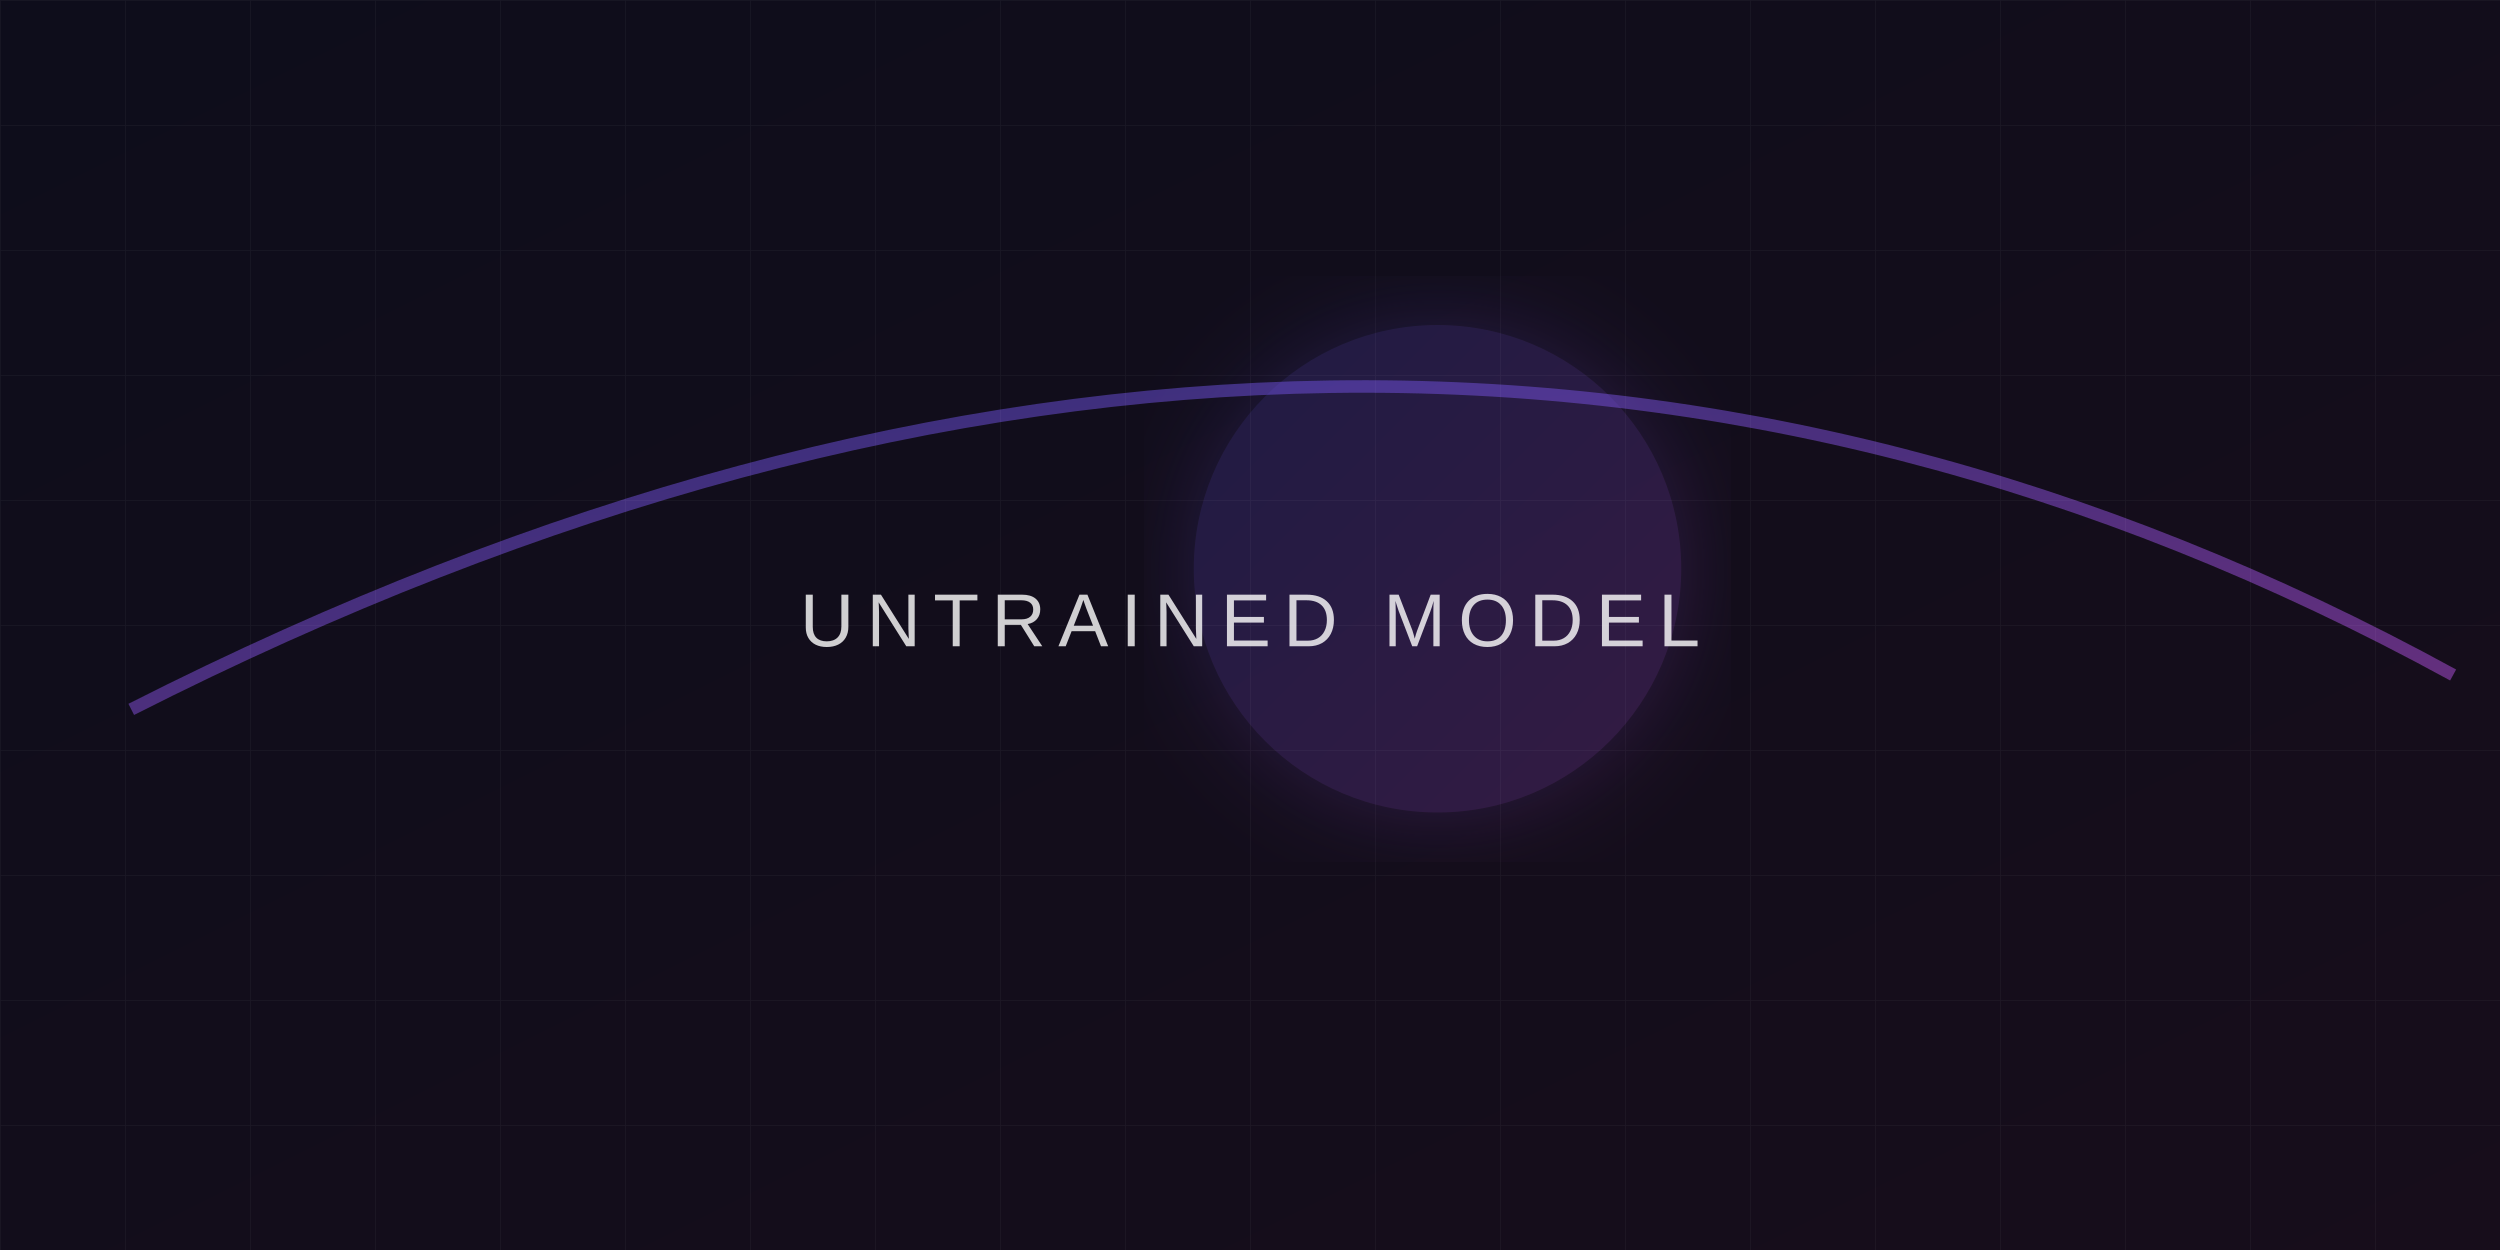
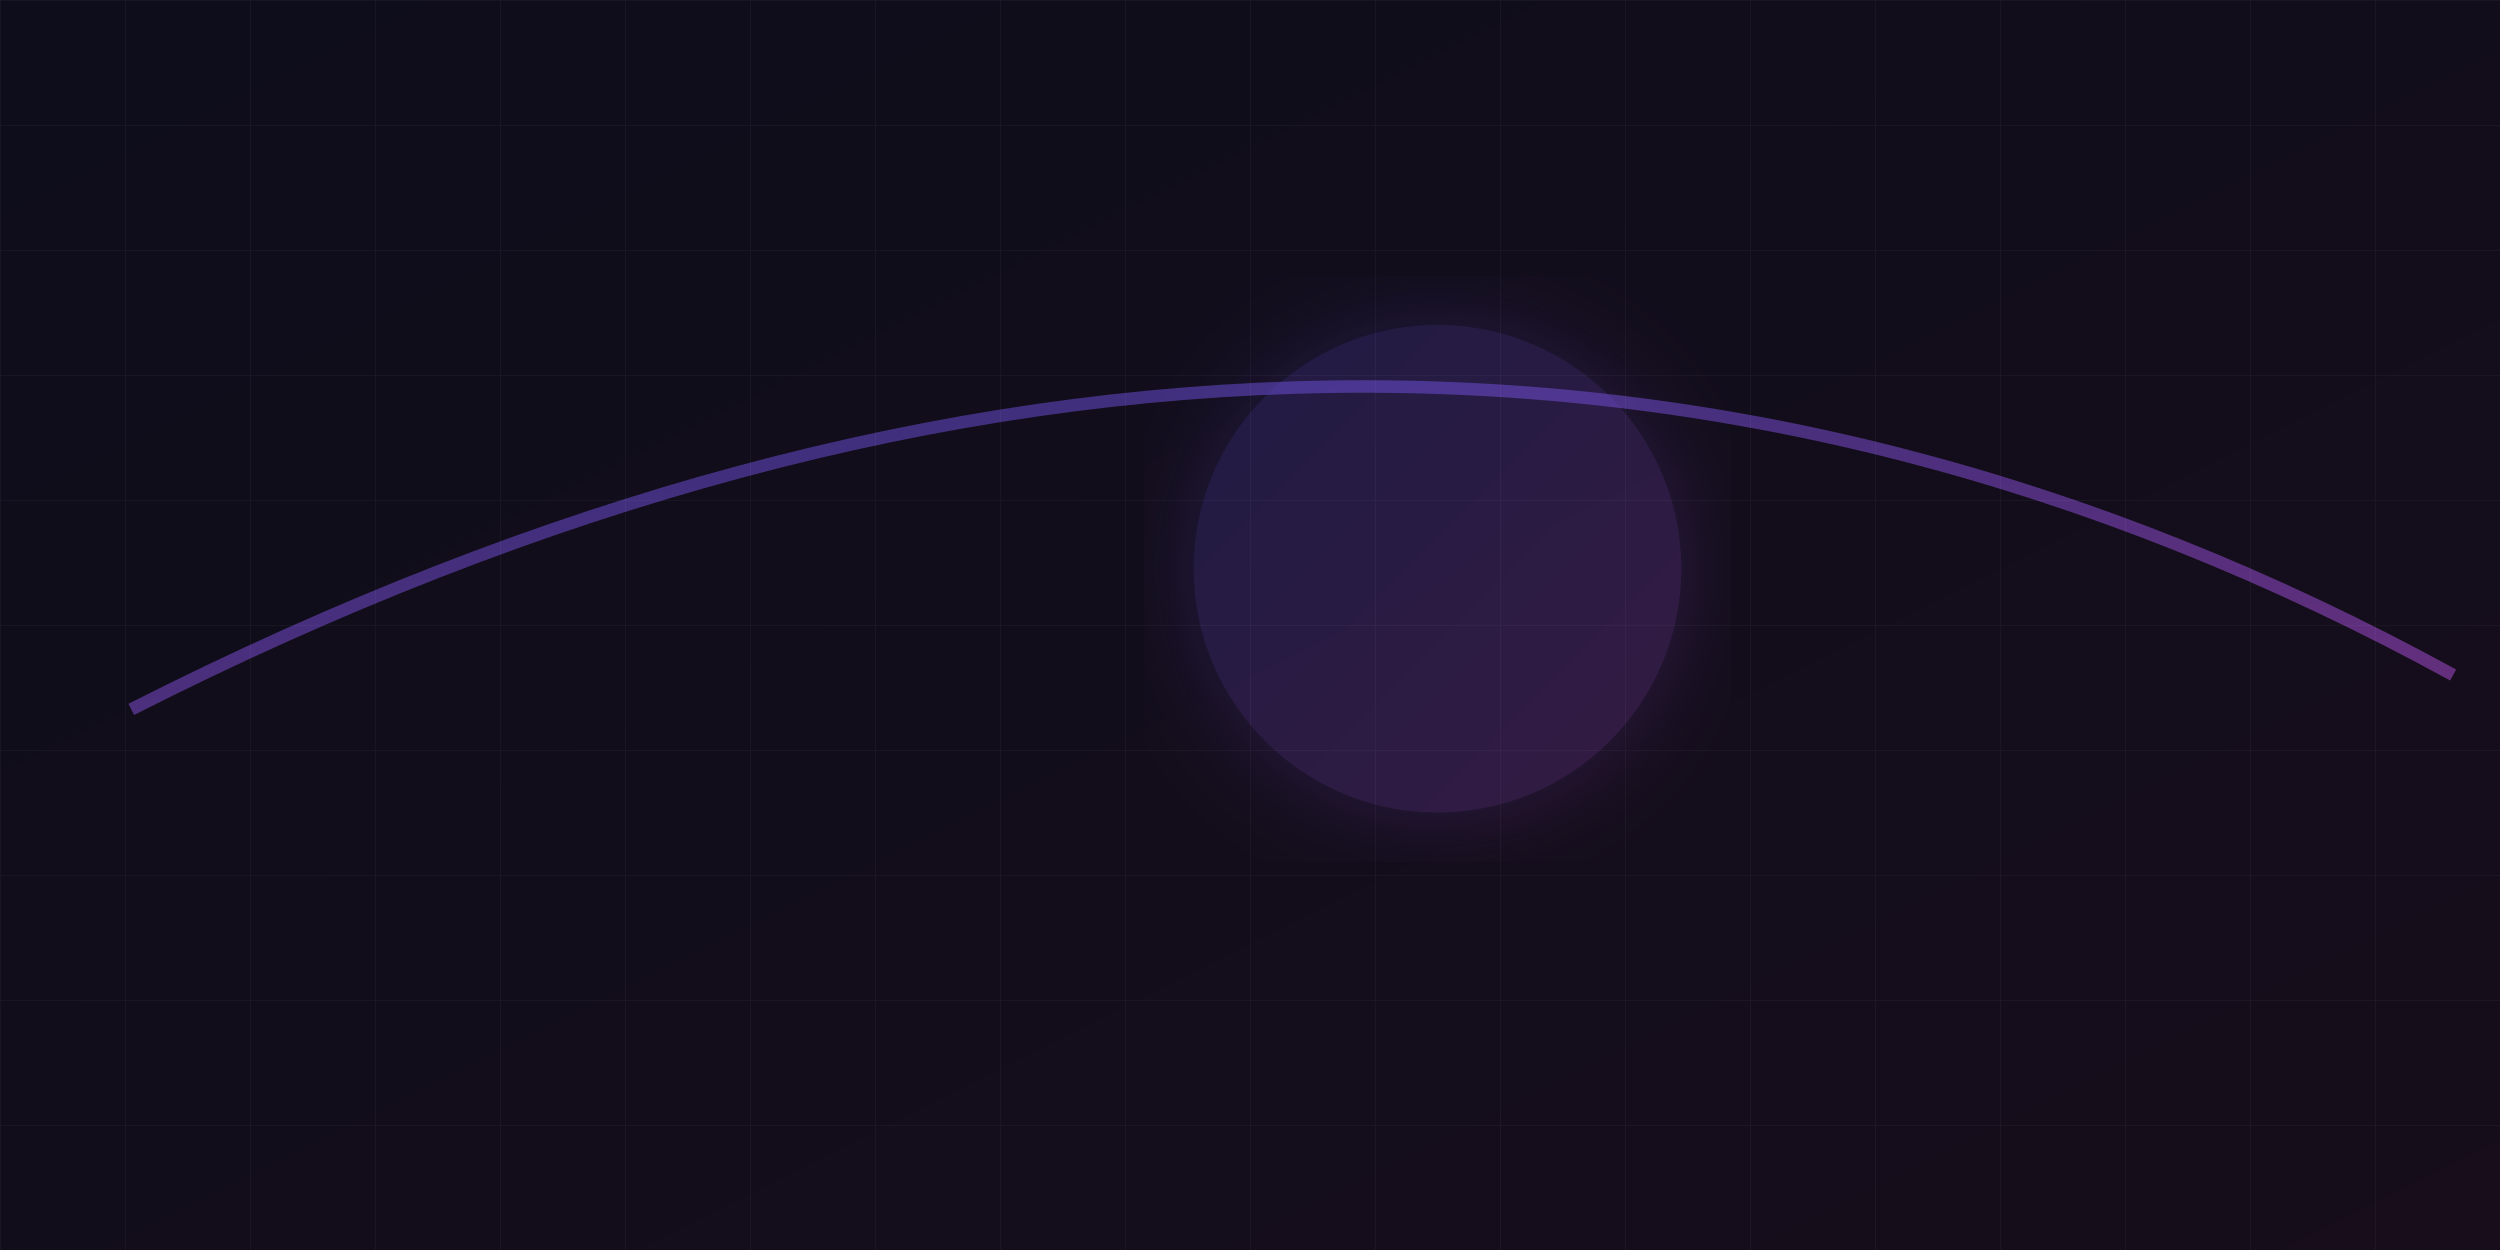
<svg xmlns="http://www.w3.org/2000/svg" width="800" height="400">
  <defs>
    <linearGradient id="grad" x1="0%" y1="0%" x2="100%" y2="100%">
      <stop offset="0%" style="stop-color:hsl(242.5, 70%, 60%);stop-opacity:1" />
      <stop offset="100%" style="stop-color:hsl(282.5, 70%, 60%);stop-opacity:1" />
    </linearGradient>
    <filter id="glow">
      <feGaussianBlur stdDeviation="15" result="coloredBlur" />
      <feMerge>
        <feMergeNode in="coloredBlur" />
        <feMergeNode in="SourceGraphic" />
      </feMerge>
    </filter>
  </defs>
  <rect width="800" height="400" fill="#050505" />
  <rect width="800" height="400" fill="url(#grad)" opacity="0.1" />
  <circle cx="460" cy="182" r="78" fill="url(#grad)" opacity="0.2" filter="url(#glow)" />
  <path d="M42 227 Q 438 26 785 216" stroke="url(#grad)" stroke-width="4" fill="none" opacity="0.5" />
  <pattern id="grid" width="40" height="40" patternUnits="userSpaceOnUse">
    <path d="M 40 0 L 0 0 0 40" fill="none" stroke="white" stroke-width="0.5" opacity="0.05" />
  </pattern>
  <rect width="100%" height="100%" fill="url(#grid)" />
-   <text x="50%" y="50%" dominant-baseline="middle" text-anchor="middle" font-family="Arial, sans-serif" font-size="24" fill="white" opacity="0.8" letter-spacing="4">UNTRAINED MODEL</text>
</svg>
